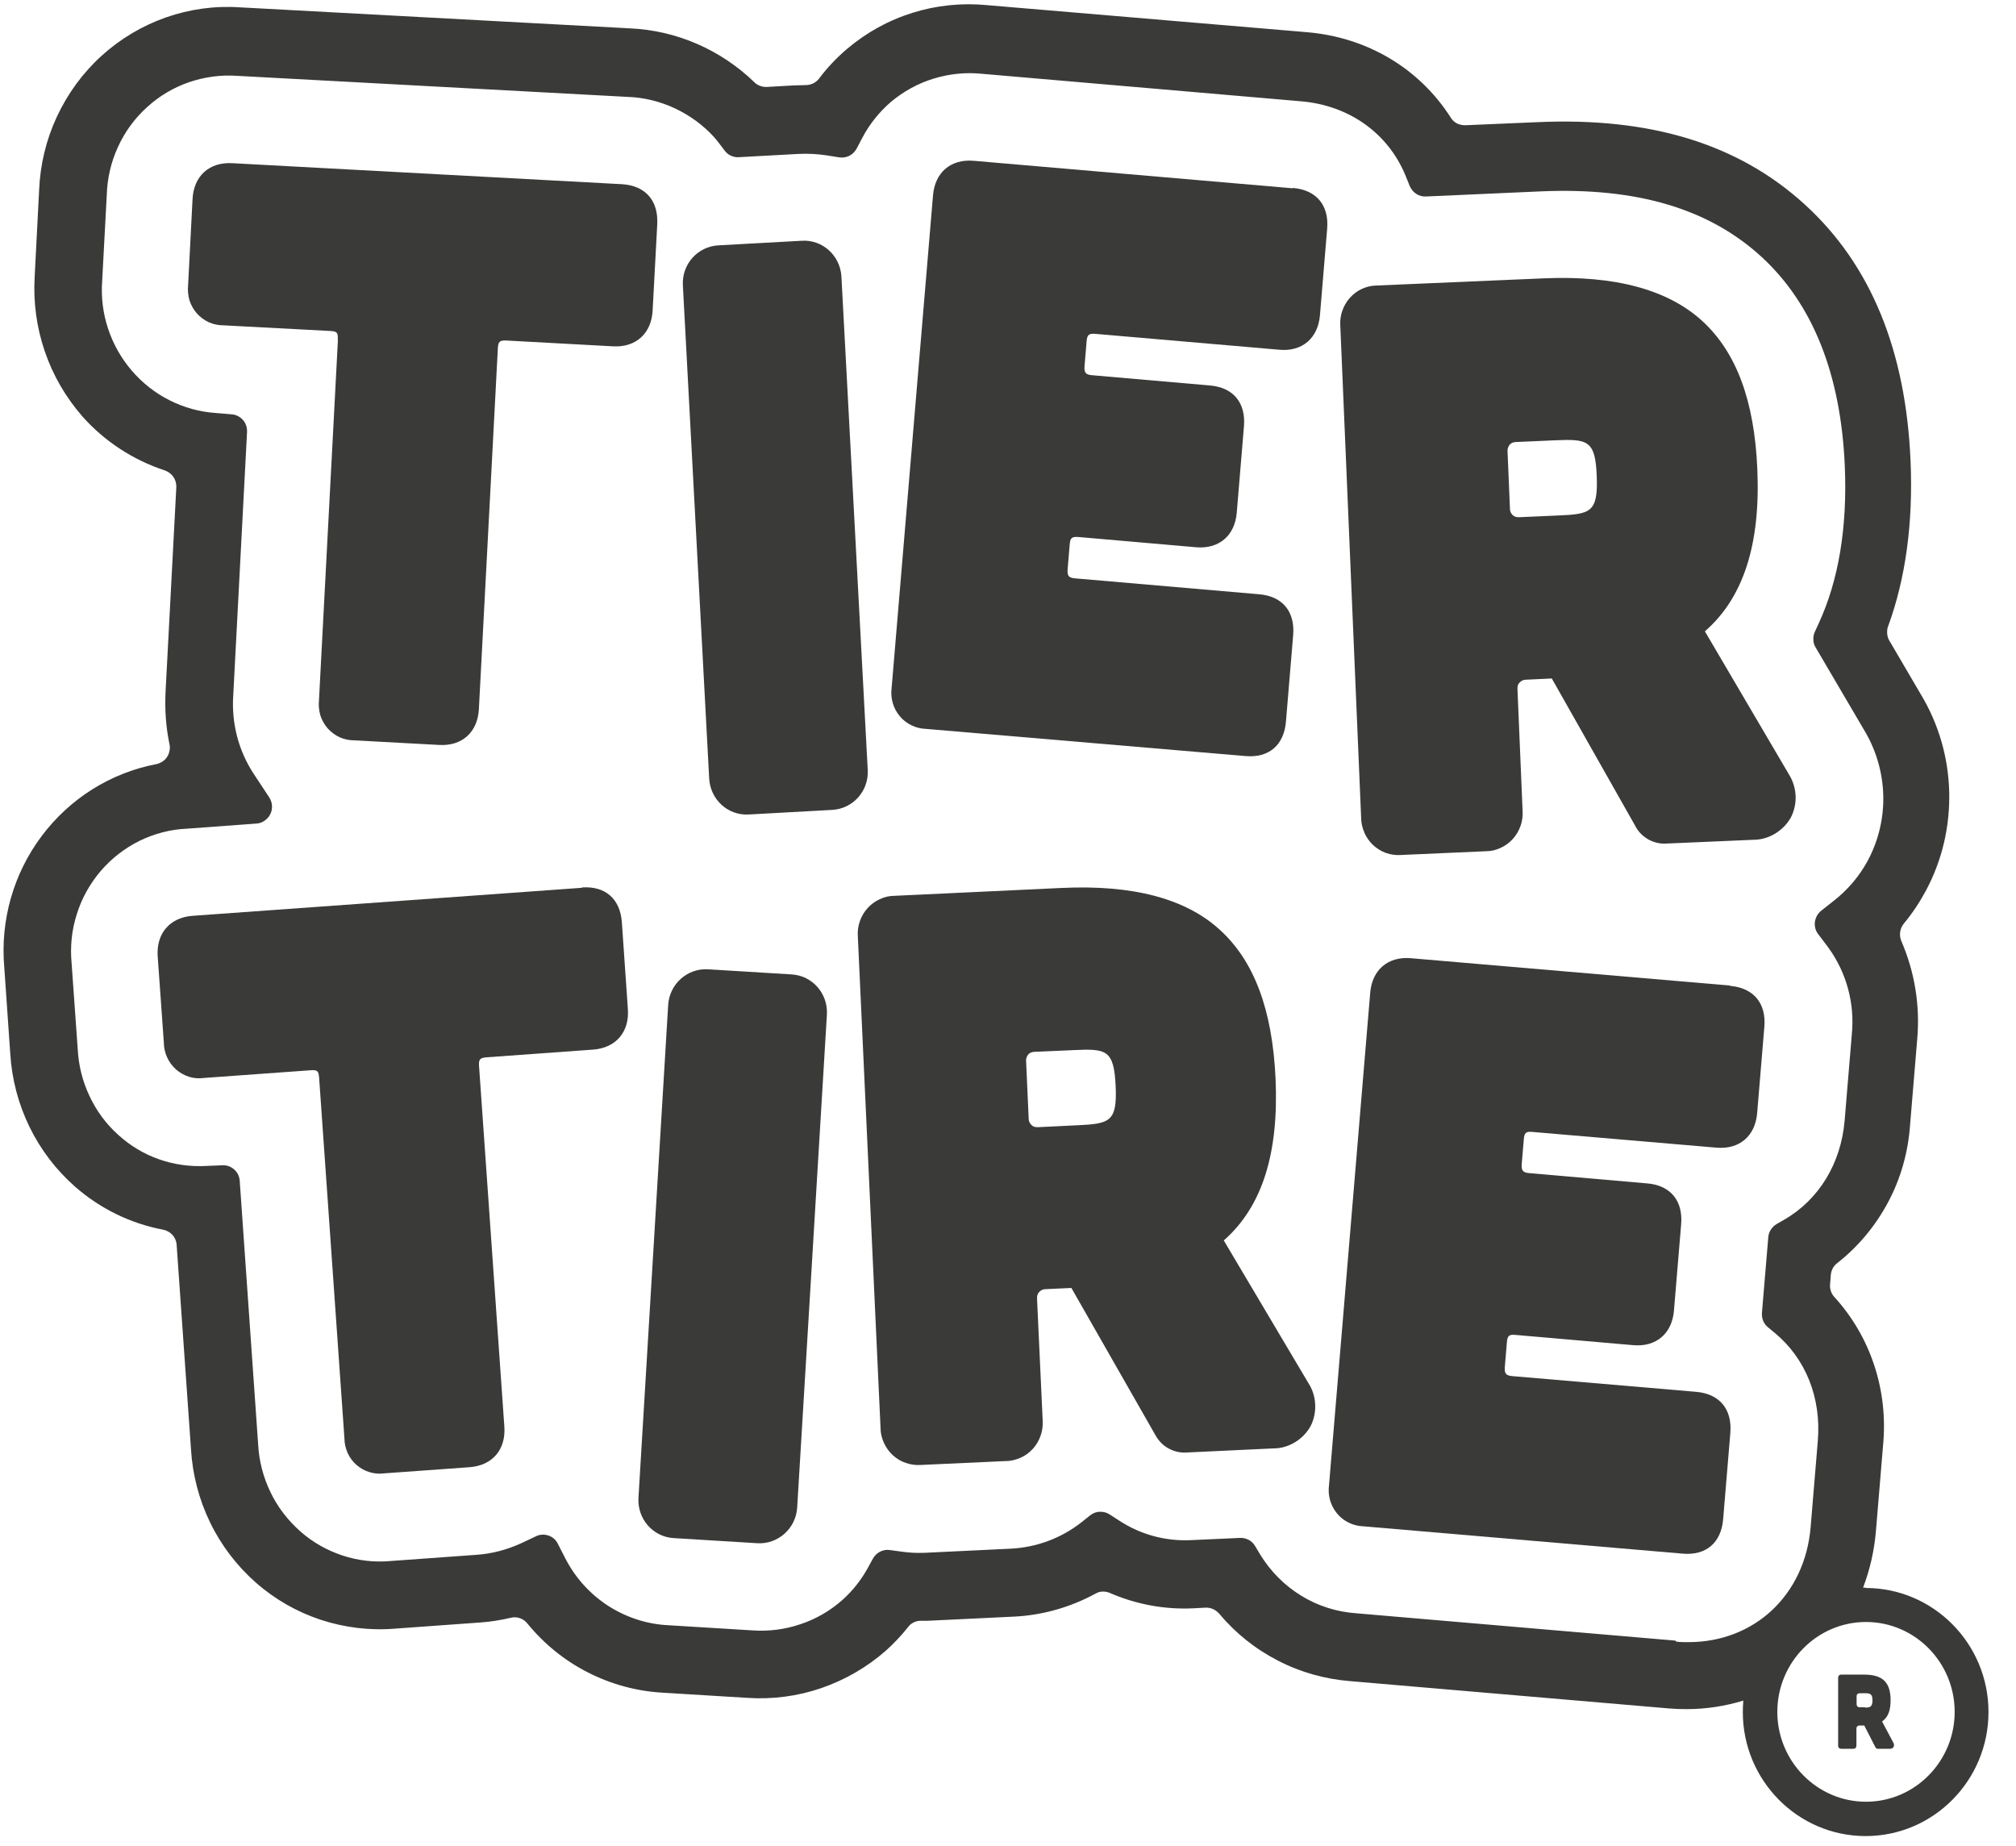
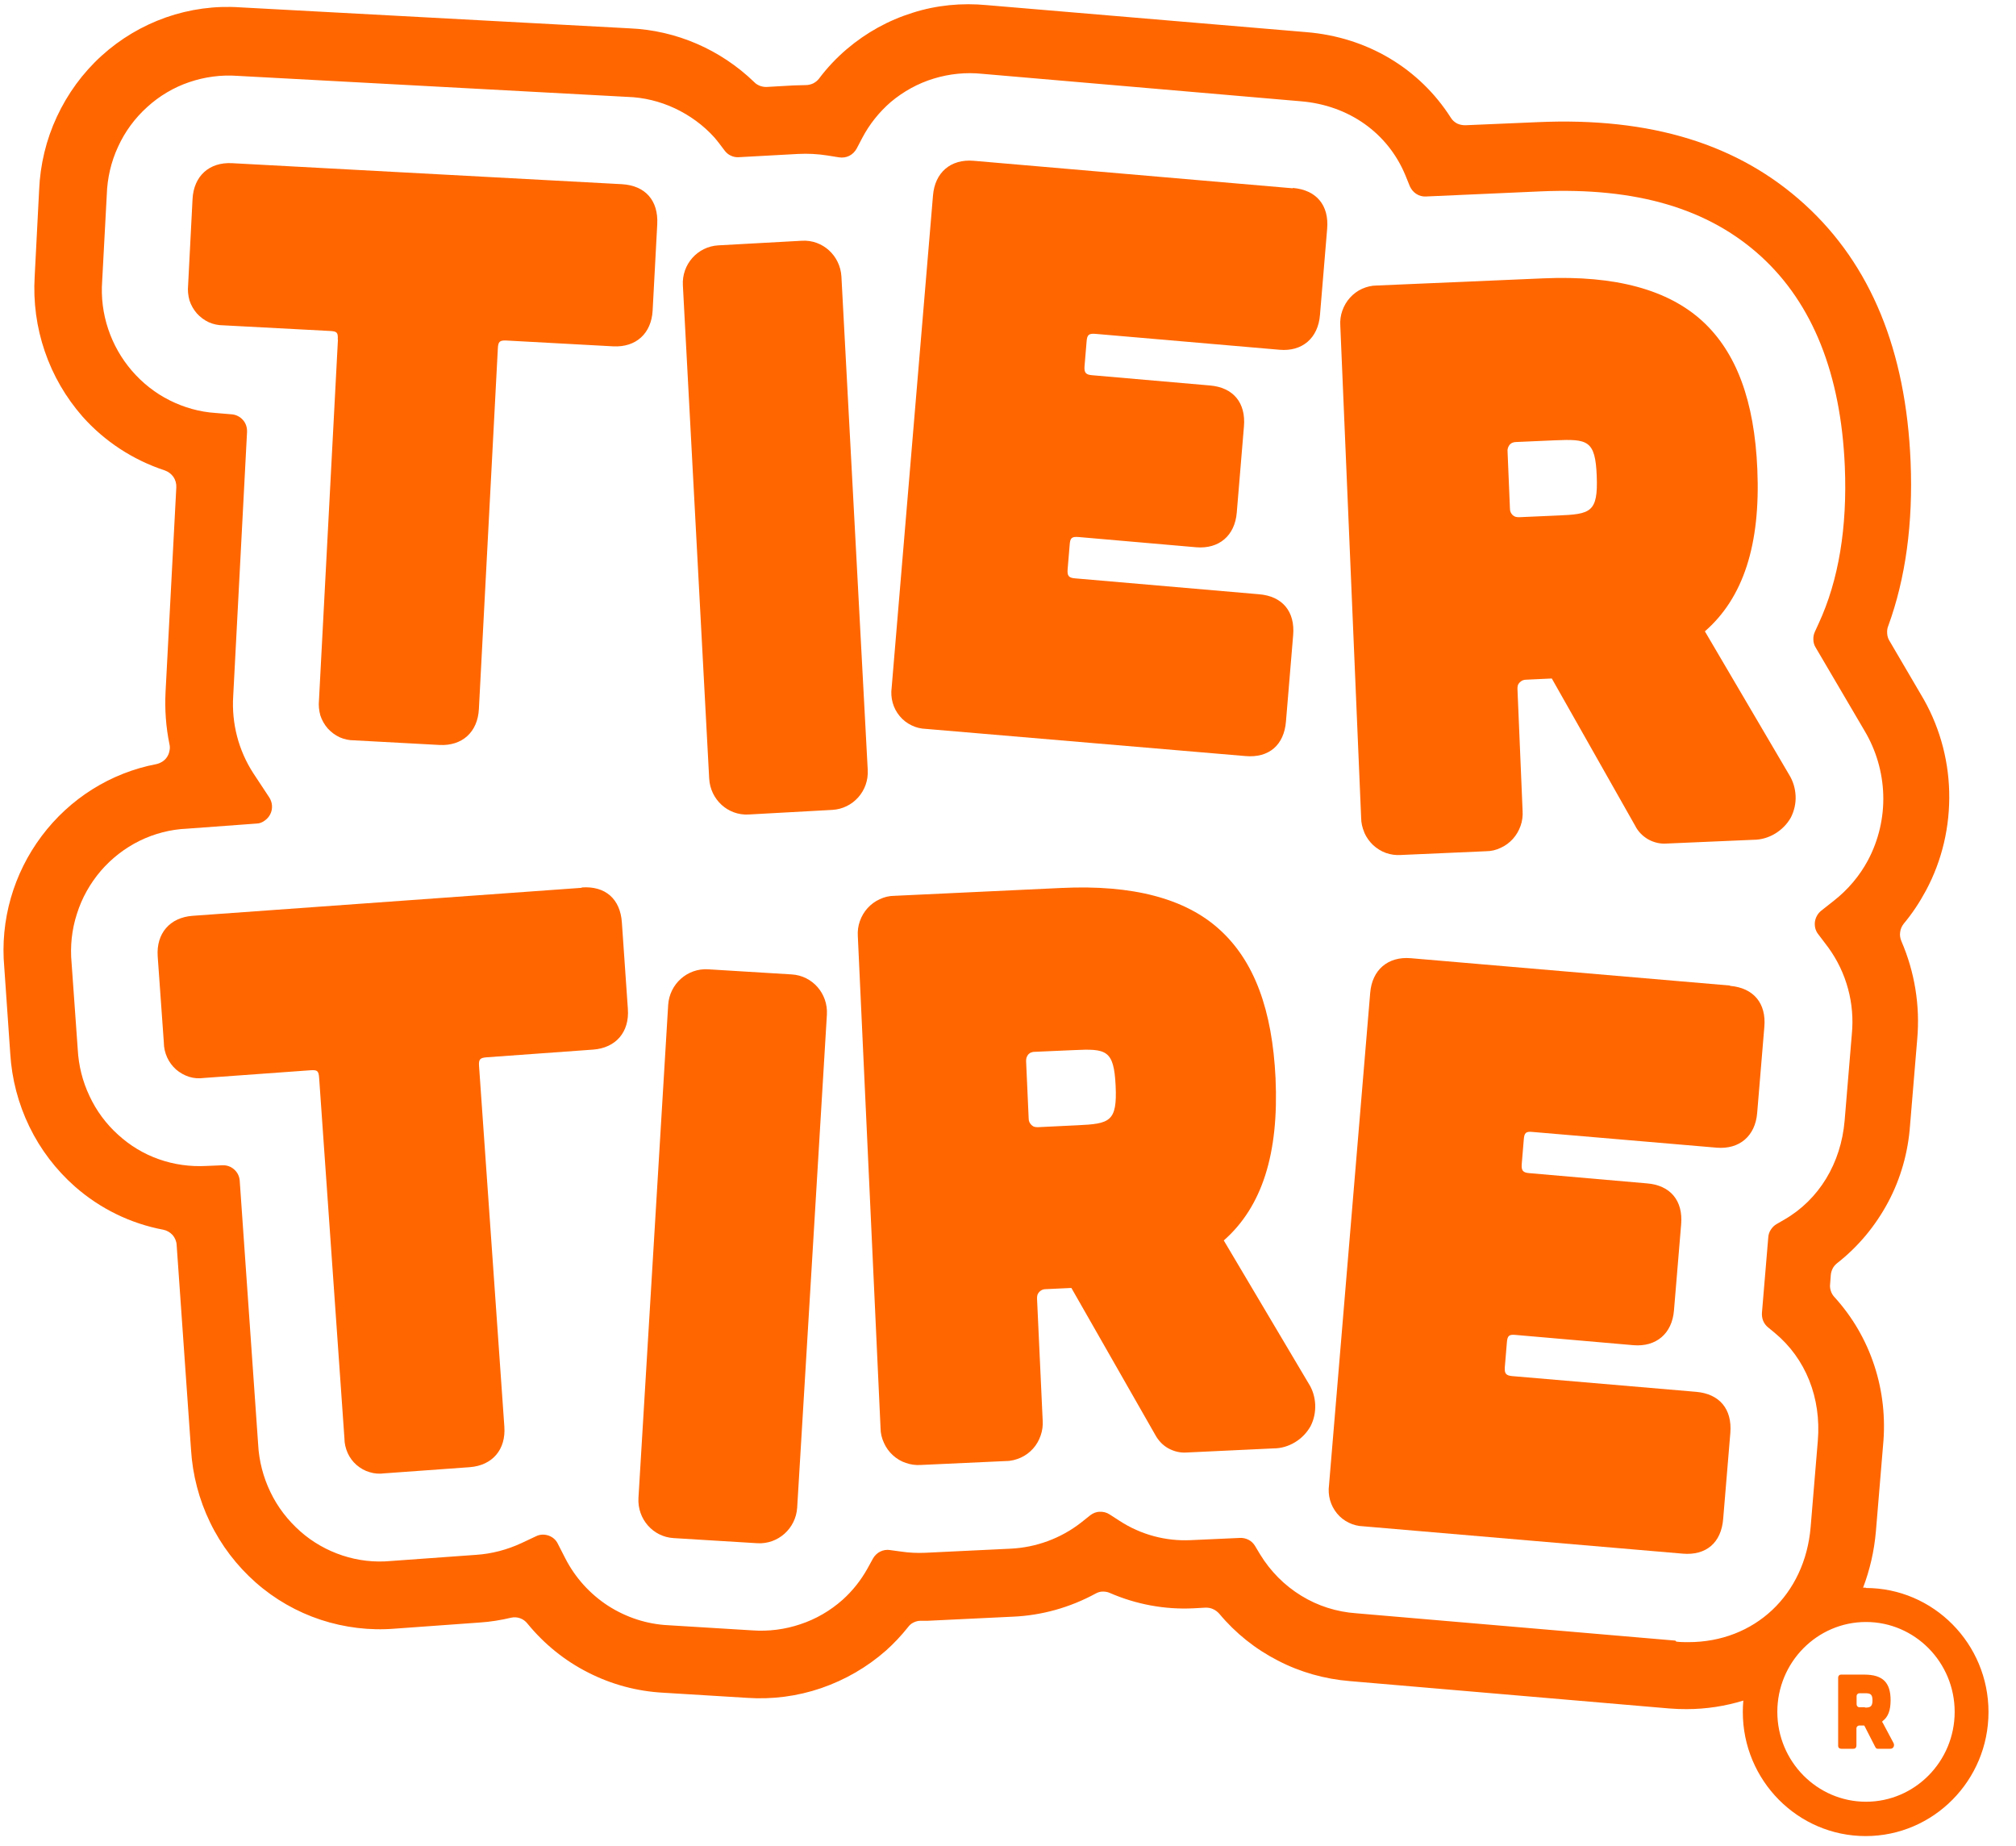
<svg xmlns="http://www.w3.org/2000/svg" id="Layer_1" data-name="Layer 1" width="118" height="108" viewBox="0 0 118 108">
-   <path d="M19.78,19.88l-1.11,21.11c-.03.29,0,.59.08.88.09.28.24.54.43.76.2.22.44.4.7.52.27.12.56.18.85.18l4.99.27c1.33.07,2.24-.75,2.31-2.1l1.11-21.11c.02-.4.11-.48.51-.46l6.24.34c1.33.07,2.24-.75,2.31-2.1l.27-5.05c.07-1.39-.7-2.26-2.07-2.34l-22.82-1.23c-1.33-.07-2.24.75-2.31,2.1l-.26,5.05c-.03.29,0,.59.08.88.09.28.24.54.43.76.2.22.44.4.7.52.27.12.56.18.85.18l6.24.33c.42.02.48.09.46.51Z" fill="#3a3a39" />
-   <path d="M50.79,45.06l-1.54-28.87c-.07-1.23-1.1-2.17-2.31-2.1l-4.9.27c-1.21.07-2.14,1.11-2.07,2.34l1.54,28.87c.07,1.23,1.1,2.17,2.31,2.1l4.9-.27c1.21-.07,2.14-1.11,2.07-2.34Z" fill="#3a3a39" />
-   <path d="M75.66,11.02l-18.68-1.61c-1.33-.11-2.26.68-2.37,2.03l-2.42,28.81c-.04.29-.02.59.06.88.08.29.22.55.41.78.19.23.42.41.69.54.26.13.55.2.85.21l18.7,1.59c1.37.12,2.26-.64,2.37-2.03l.42-5.04c.12-1.39-.63-2.29-2-2.4l-10.76-.93c-.38-.03-.47-.15-.44-.53l.12-1.44c.03-.4.12-.48.52-.45l6.89.6c1.33.11,2.26-.68,2.37-2.03l.42-5.04c.12-1.39-.63-2.29-2-2.4l-6.89-.6c-.37-.03-.47-.15-.44-.53l.12-1.44c.03-.4.13-.48.52-.45l10.77.93c1.33.12,2.26-.68,2.37-2.03l.42-5.04c.12-1.39-.63-2.28-2-2.4Z" fill="#3a3a39" />
-   <path d="M79.86,48.74c.12.27.3.52.51.72.22.2.47.36.75.46.28.1.58.14.87.12l4.99-.22c.3,0,.59-.07.86-.2.27-.12.51-.3.71-.52.2-.22.35-.48.45-.76.1-.28.14-.58.12-.88l-.3-7.13c0-.07,0-.14.02-.21.02-.07.06-.13.11-.18.05-.05.11-.09.17-.12.07-.03.14-.04.21-.04l1.5-.07,4.88,8.62c.17.34.44.61.77.8.33.18.7.27,1.07.24l5.09-.22c.44,0,.88-.13,1.26-.36.38-.23.7-.55.92-.94.2-.39.3-.83.28-1.27-.02-.44-.15-.87-.38-1.24l-4.93-8.39c2.25-1.96,3.26-5.07,3.07-9.48-.17-4.02-1.23-6.86-3.23-8.69-2-1.82-5.07-2.67-9.27-2.49l-9.77.42c-.3,0-.59.07-.86.19-.27.12-.51.3-.71.52-.2.22-.35.48-.45.76-.1.28-.14.58-.12.88l1.22,28.8c0,.3.07.59.19.87ZM88.26,26.22c.02-.07.06-.13.1-.19.05-.05.11-.1.17-.12.07-.03.14-.04.21-.04l2.27-.1c1.91-.08,2.37-.02,2.45,2.1.08,2.12-.36,2.22-2.26,2.3l-2.27.1c-.07,0-.14,0-.21-.02-.07-.02-.13-.06-.18-.1-.05-.05-.09-.11-.12-.17-.03-.07-.04-.14-.04-.21l-.14-3.34c-.01-.07,0-.14.02-.21Z" fill="#3a3a39" />
-   <path d="M34.06,51.96l-22.79,1.64c-1.33.1-2.13,1.03-2.04,2.37l.36,5.05c0,.3.07.59.19.86.12.27.3.51.52.71.22.19.48.34.76.43.28.09.58.11.87.07l6.23-.45c.42-.03.49.03.52.45l1.48,21.09c0,.3.07.59.19.86.12.27.3.51.52.7.22.19.48.34.76.42.28.09.58.11.87.07l4.99-.36c1.33-.1,2.13-1.03,2.03-2.38l-1.48-21.09c-.03-.4.05-.49.45-.52l6.23-.45c1.33-.1,2.13-1.03,2.03-2.38l-.35-5.05c-.09-1.39-.97-2.16-2.35-2.06Z" fill="#3a3a39" />
-   <path d="M46.34,57.03l-4.9-.3c-1.21-.07-2.25.86-2.33,2.08l-1.74,28.86c-.07,1.23.85,2.28,2.06,2.35l4.9.3c1.21.07,2.25-.86,2.33-2.08l1.74-28.86c.07-1.23-.85-2.28-2.06-2.35Z" fill="#3a3a39" />
-   <path d="M71.63,72.6c2.24-1.97,3.23-5.07,3.03-9.49-.19-4.02-1.25-6.86-3.26-8.69-2-1.83-5.08-2.65-9.28-2.45l-9.77.46c-.3,0-.59.07-.86.2-.27.12-.51.3-.71.52-.2.22-.35.48-.45.76-.1.28-.14.58-.12.88l1.33,28.79c0,.3.07.59.2.87.12.27.3.52.52.72.22.2.48.36.76.45.28.1.58.14.87.12l5-.23c.3,0,.59-.08.86-.2.27-.12.51-.3.71-.52.2-.22.35-.48.45-.77.1-.28.14-.58.12-.88l-.33-7.13c0-.07,0-.14.02-.21.02-.07.06-.13.11-.19.05-.05.11-.09.17-.12.07-.03.14-.04.21-.04l1.5-.07,4.91,8.6c.18.33.44.61.77.79.33.18.7.27,1.08.24l5.08-.24c.44,0,.87-.13,1.25-.36.38-.23.69-.55.91-.94.2-.39.29-.83.27-1.27-.02-.44-.15-.87-.39-1.24l-4.96-8.36ZM63.03,65.86l-2.27.11c-.07,0-.14,0-.21-.02-.07-.02-.13-.06-.18-.11-.05-.05-.09-.11-.12-.17-.03-.07-.04-.14-.04-.21l-.15-3.34c-.01-.07,0-.14.02-.21s.06-.13.1-.19c.05-.05.11-.1.17-.12.07-.03.14-.04.21-.04l2.28-.1c1.91-.09,2.36-.03,2.46,2.09.1,2.12-.35,2.22-2.26,2.31Z" fill="#3a3a39" />
-   <path d="M101.25,57.68l-18.68-1.6c-1.33-.11-2.26.68-2.37,2.03l-2.41,28.81c-.04.29-.02.59.06.88.08.28.22.55.41.78s.42.41.69.54c.26.13.55.2.85.21l18.69,1.6c1.37.12,2.26-.64,2.37-2.03l.42-5.04c.11-1.39-.63-2.28-2-2.4l-10.76-.92c-.37-.03-.47-.15-.44-.53l.12-1.44c.03-.4.13-.48.52-.44l6.89.6c1.33.11,2.26-.68,2.37-2.03l.42-5.04c.12-1.39-.63-2.29-2-2.4l-6.89-.6c-.37-.03-.47-.15-.44-.53l.12-1.44c.03-.4.13-.48.52-.44l10.77.92c1.33.11,2.26-.68,2.37-2.03l.42-5.04c.12-1.38-.63-2.28-2-2.4Z" fill="#3a3a39" />
-   <path d="M109.22,92.92c-.06,0-.11,0-.17,0,.39-1.03.65-2.13.75-3.3l.42-5.04c.15-1.57-.02-3.16-.51-4.65-.49-1.5-1.29-2.87-2.35-4.03-.09-.1-.16-.22-.2-.35s-.06-.26-.04-.4l.04-.53c.01-.13.05-.26.11-.38.06-.12.15-.22.26-.31,1.24-.97,2.25-2.19,2.99-3.58.74-1.39,1.17-2.93,1.28-4.51l.42-5.04c.17-1.95-.15-3.92-.93-5.72-.07-.17-.1-.35-.07-.53.02-.18.1-.35.21-.49.5-.6.93-1.25,1.3-1.94.95-1.77,1.41-3.76,1.36-5.78-.05-2.01-.62-3.98-1.66-5.7l-1.84-3.14c-.08-.13-.12-.27-.13-.42-.01-.15,0-.3.06-.44,1.02-2.79,1.46-6.02,1.31-9.62-.27-6.49-2.32-11.52-6.19-15.05-3.87-3.53-8.99-5.12-15.66-4.82l-4.21.18c-.17,0-.33-.03-.48-.1-.15-.08-.28-.19-.37-.34-1.83-2.87-4.88-4.72-8.47-5.01L57.76.3c-1.47-.14-2.95.01-4.35.45-1.41.44-2.71,1.16-3.84,2.12-.6.51-1.15,1.09-1.63,1.73-.09.12-.21.21-.34.28-.13.06-.28.1-.43.1-.25,0-.49.02-.73.02l-1.58.09c-.13,0-.26-.02-.39-.07-.12-.05-.24-.12-.33-.22-1.97-1.9-4.55-3.02-7.27-3.14L14.05.43c-1.47-.1-2.94.1-4.34.59-1.39.49-2.67,1.25-3.77,2.25s-1.98,2.21-2.61,3.56c-.63,1.35-.98,2.81-1.04,4.3l-.26,5.05c-.09,1.49.11,2.98.59,4.38.48,1.41,1.23,2.7,2.21,3.82,1.3,1.46,2.96,2.54,4.81,3.15.2.07.38.2.51.38.12.18.18.39.17.61l-.63,11.98c-.05,1.02.02,2.05.23,3.06.03.13.03.26,0,.38-.02.13-.07.25-.14.36-.07.11-.16.2-.27.27-.11.07-.22.12-.35.15-2.68.51-5.07,2.01-6.72,4.21-1.65,2.2-2.43,4.93-2.19,7.68l.35,5.05c.09,1.49.47,2.94,1.12,4.28.65,1.34,1.56,2.53,2.67,3.51,1.47,1.29,3.25,2.16,5.16,2.52.21.04.4.15.55.31.14.16.23.37.24.59l.84,11.96c.09,1.49.47,2.94,1.12,4.28.65,1.34,1.56,2.53,2.67,3.51,1.11.98,2.41,1.72,3.8,2.18,1.4.46,2.88.64,4.34.52l4.99-.36c.61-.04,1.22-.14,1.81-.28.18-.04.36-.03.53.03.17.06.32.17.43.31.98,1.2,2.19,2.18,3.56,2.87,1.37.7,2.87,1.1,4.4,1.18l4.9.3c1.47.1,2.94-.09,4.34-.57,1.39-.48,2.68-1.22,3.79-2.2.47-.42.9-.88,1.29-1.37.08-.11.19-.21.32-.27.12-.06.26-.1.4-.1h.41l4.99-.24c1.7-.07,3.37-.54,4.87-1.36.13-.07.26-.11.41-.11.14,0,.28.02.41.08,1.54.67,3.21.98,4.88.9l.73-.04c.15,0,.3.02.44.09.14.06.26.16.36.27.95,1.14,2.12,2.07,3.43,2.74,1.31.68,2.74,1.08,4.21,1.2l18.68,1.6c.34.03.69.04,1.03.04,1.16,0,2.28-.18,3.32-.5-.02.22-.03.44-.03.67,0,4,3.22,7.26,7.19,7.26s7.19-3.26,7.19-7.26-3.22-7.26-7.19-7.26ZM98.06,96.02l-18.68-1.6c-1.14-.08-2.25-.43-3.22-1.03-.98-.6-1.8-1.43-2.4-2.41l-.3-.5c-.09-.15-.22-.28-.38-.36-.16-.08-.33-.12-.51-.11l-2.87.13c-1.47.07-2.93-.32-4.17-1.13l-.59-.38c-.17-.11-.37-.16-.57-.15-.2,0-.39.08-.55.2l-.54.43c-1.19.93-2.64,1.46-4.14,1.53l-4.99.24c-.47.02-.93,0-1.4-.07l-.66-.09c-.19-.03-.39,0-.57.09-.18.09-.32.23-.42.4l-.33.6c-.38.68-.87,1.3-1.45,1.82-.72.64-1.56,1.13-2.47,1.43-.91.31-1.87.43-2.83.36l-4.9-.3c-1.26-.06-2.47-.46-3.53-1.14-1.06-.69-1.92-1.64-2.5-2.77l-.44-.86c-.11-.23-.31-.4-.55-.48-.24-.08-.5-.07-.72.04l-.85.4c-.84.39-1.74.63-2.66.69l-4.99.36c-.96.09-1.92-.02-2.83-.32-.91-.3-1.76-.78-2.48-1.42-.72-.64-1.32-1.41-1.74-2.29-.42-.87-.67-1.82-.72-2.79l-1.08-15.45c-.02-.25-.14-.49-.33-.65-.19-.17-.43-.25-.68-.24l-.95.04c-.94.05-1.88-.08-2.76-.39-.89-.31-1.7-.8-2.4-1.44-.7-.63-1.27-1.4-1.67-2.26-.41-.86-.64-1.79-.69-2.74l-.36-5.05c-.09-.97.01-1.95.31-2.87.29-.93.77-1.78,1.4-2.52.63-.73,1.4-1.33,2.27-1.76.86-.42,1.81-.67,2.77-.71l4.08-.3c.17-.01.33-.07.47-.17.14-.1.26-.23.33-.38.08-.15.11-.33.1-.5-.01-.17-.07-.34-.16-.48l-.93-1.41c-.87-1.34-1.28-2.92-1.18-4.52l.81-15.46c.01-.26-.07-.51-.24-.7-.17-.19-.4-.31-.65-.33l-.95-.08c-.94-.06-1.85-.32-2.69-.74-.84-.42-1.59-1.01-2.21-1.73-.62-.72-1.09-1.55-1.39-2.45-.3-.9-.42-1.85-.35-2.8l.27-5.05c.03-.97.25-1.93.66-2.81.4-.88.98-1.67,1.7-2.32.71-.65,1.55-1.15,2.46-1.46.91-.31,1.87-.44,2.83-.37l22.82,1.23c.96.03,1.9.26,2.78.67.87.41,1.66.98,2.31,1.7.09.1.18.22.3.37l.31.41c.1.13.22.23.36.29.14.07.3.1.46.09l3.47-.19c.57-.03,1.15,0,1.72.09l.69.11c.2.03.41,0,.59-.09.18-.09.33-.24.43-.42l.33-.63c.42-.8.99-1.51,1.67-2.1.74-.62,1.59-1.09,2.51-1.37.92-.28,1.88-.38,2.84-.28l18.68,1.61c2.79.24,5.07,1.86,6.09,4.33l.26.64c.08.18.21.34.38.45.17.11.36.16.56.15l6.73-.3c5.59-.24,9.81,1,12.89,3.81,3.02,2.76,4.67,6.89,4.9,12.28.15,3.58-.36,6.67-1.53,9.2l-.22.48c-.07.15-.1.31-.09.47,0,.16.05.32.13.45l2.86,4.87c.68,1.14,1.06,2.43,1.1,3.76.04,1.33-.27,2.65-.89,3.82-.49.92-1.17,1.72-1.98,2.36l-.76.6c-.2.16-.33.39-.37.65-.03.26.03.52.19.72l.59.78c1.07,1.47,1.56,3.28,1.38,5.09l-.42,5.04c-.21,2.5-1.5,4.63-3.53,5.8l-.45.26c-.14.08-.25.19-.34.33-.09.13-.14.29-.15.45l-.37,4.41c-.01.16.01.32.07.47.06.15.16.28.28.38l.4.33c1.81,1.5,2.73,3.8,2.52,6.32l-.42,5.04c-.33,3.97-3.28,6.74-7.16,6.74-.23,0-.46,0-.7-.03ZM109.22,105.45c-2.86,0-5.19-2.36-5.19-5.26s2.33-5.26,5.19-5.26,5.19,2.36,5.19,5.26-2.33,5.26-5.19,5.26Z" fill="#3a3a39" />
-   <path d="M110.17,100.81s0-.03,0-.04c0-.02.01-.03.02-.04.33-.24.47-.64.47-1.22,0-1.02-.44-1.5-1.54-1.5h-1.35s-.05,0-.07.01c-.02,0-.04.02-.06.04s-.03.04-.04.06c0,.02-.01.05-.01.07v3.97s0,.05.01.08c0,.02.02.05.04.06.02.02.04.03.06.04.02,0,.05.01.08.01h.69s.05,0,.08-.01c.02-.01.05-.02.06-.04.02-.02.03-.04.04-.07,0-.02.01-.05.01-.08v-.98s0-.05.01-.07c.01-.02.02-.04.04-.06.02-.02.04-.03.06-.04.02-.01.05-.01.07-.01h.24s.02,0,.03,0c0,0,.02.01.02.02l.64,1.25s.03.05.06.07c.03.02.05.02.09.02h.7s.08,0,.12-.02c.04-.02.07-.05.09-.08.02-.03.03-.08.03-.12s-.01-.08-.03-.12l-.65-1.22ZM109.16,99.92h-.31s-.05,0-.07-.01c-.02,0-.04-.02-.06-.04-.02-.02-.03-.04-.04-.06,0-.02-.01-.05-.01-.07v-.46s0-.05.01-.07c.01-.02.02-.05.04-.06.02-.02.04-.03.06-.04.02,0,.05-.01.07-.01h.31c.3,0,.44.04.44.42s-.15.42-.44.42Z" fill="#3a3a39" />
+   <path d="M19.78,19.88l-1.11,21.11c-.03.29,0,.59.08.88.09.28.24.54.43.76.2.22.44.4.7.52.27.12.56.18.85.18l4.99.27c1.33.07,2.24-.75,2.31-2.1l1.11-21.11c.02-.4.11-.48.51-.46l6.24.34c1.33.07,2.24-.75,2.31-2.1l.27-5.05c.07-1.39-.7-2.26-2.07-2.34l-22.82-1.23c-1.33-.07-2.24.75-2.31,2.1l-.26,5.05c-.03.29,0,.59.08.88.09.28.24.54.43.76.2.22.44.4.7.52.27.12.56.18.85.18l6.24.33c.42.02.48.09.46.51h.01Z" fill="#f60" />
+   <path d="M50.79,45.06l-1.54-28.87c-.07-1.23-1.1-2.17-2.31-2.1l-4.9.27c-1.21.07-2.14,1.11-2.07,2.34l1.54,28.87c.07,1.23,1.1,2.17,2.31,2.1l4.9-.27c1.21-.07,2.14-1.11,2.07-2.34Z" fill="#f60" />
+   <path d="M75.66,11.02l-18.68-1.61c-1.33-.11-2.26.68-2.37,2.03l-2.42,28.81c-.04.29-.02.59.06.88s.22.55.41.78.42.41.69.54c.26.13.55.2.85.21l18.7,1.59c1.37.12,2.26-.64,2.37-2.03l.42-5.04c.12-1.39-.63-2.29-2-2.4l-10.76-.93c-.38-.03-.47-.15-.44-.53l.12-1.44c.03-.4.12-.48.52-.45l6.89.6c1.33.11,2.26-.68,2.37-2.03l.42-5.04c.12-1.39-.63-2.29-2-2.4l-6.89-.6c-.37-.03-.47-.15-.44-.53l.12-1.44c.03-.4.13-.48.52-.45l10.77.93c1.33.12,2.26-.68,2.37-2.03l.42-5.04c.12-1.39-.63-2.28-2-2.4l-.02.02Z" fill="#f60" />
+   <path d="M79.86,48.74c.12.27.3.52.51.72.22.2.47.36.75.46s.58.14.87.12l4.99-.22c.3,0,.59-.07.86-.2.27-.12.51-.3.71-.52s.35-.48.45-.76.14-.58.12-.88l-.3-7.13c0-.07,0-.14.02-.21s.06-.13.11-.18.11-.09.17-.12c.07-.03.14-.04.21-.04l1.5-.07,4.88,8.62c.17.34.44.61.77.8.33.18.7.27,1.07.24l5.09-.22c.44,0,.88-.13,1.26-.36.38-.23.7-.55.92-.94.2-.39.3-.83.28-1.27-.02-.44-.15-.87-.38-1.24l-4.93-8.39c2.25-1.96,3.26-5.07,3.07-9.48-.17-4.02-1.23-6.86-3.23-8.69-2-1.82-5.07-2.67-9.27-2.49l-9.77.42c-.3,0-.59.07-.86.19-.27.12-.51.3-.71.52-.2.22-.35.48-.45.76s-.14.58-.12.88l1.22,28.8c0,.3.07.59.19.87h0ZM88.26,26.22c.02-.07.06-.13.1-.19.05-.05.11-.1.17-.12.07-.03.14-.04.21-.04l2.27-.1c1.91-.08,2.37-.02,2.45,2.1.08,2.12-.36,2.22-2.26,2.3l-2.27.1c-.07,0-.14,0-.21-.02s-.13-.06-.18-.1c-.05-.05-.09-.11-.12-.17-.03-.07-.04-.14-.04-.21l-.14-3.34c-.01-.07,0-.14.02-.21h0Z" fill="#f60" />
+   <path d="M34.06,51.96l-22.79,1.64c-1.33.1-2.13,1.03-2.04,2.37l.36,5.05c0,.3.07.59.19.86s.3.51.52.71c.22.19.48.34.76.43.28.09.58.11.87.07l6.23-.45c.42-.03.49.03.52.45l1.48,21.09c0,.3.07.59.19.86.12.27.3.51.52.7.22.19.48.34.76.42.28.09.58.11.87.07l4.99-.36c1.33-.1,2.13-1.03,2.03-2.38l-1.48-21.09c-.03-.4.05-.49.45-.52l6.23-.45c1.33-.1,2.13-1.03,2.03-2.38l-.35-5.05c-.09-1.39-.97-2.16-2.35-2.06v.02Z" fill="#f60" />
+   <path d="M46.34,57.03l-4.9-.3c-1.21-.07-2.25.86-2.33,2.08l-1.74,28.86c-.07,1.23.85,2.28,2.06,2.35l4.9.3c1.21.07,2.25-.86,2.33-2.08l1.74-28.86c.07-1.23-.85-2.28-2.06-2.35Z" fill="#f60" />
+   <path d="M71.63,72.6c2.24-1.97,3.23-5.07,3.03-9.49-.19-4.02-1.25-6.86-3.26-8.69-2-1.83-5.08-2.65-9.28-2.45l-9.77.46c-.3,0-.59.07-.86.2-.27.12-.51.3-.71.52s-.35.48-.45.76c-.1.28-.14.58-.12.88l1.33,28.79c0,.3.07.59.2.87.12.27.3.52.52.72.22.2.48.36.76.45.28.1.58.14.87.12l5-.23c.3,0,.59-.08.86-.2.27-.12.51-.3.71-.52.2-.22.35-.48.45-.77.1-.28.14-.58.12-.88l-.33-7.13c0-.07,0-.14.02-.21s.06-.13.11-.19c.05-.05.11-.09.17-.12.07-.03.14-.04.21-.04l1.5-.07,4.91,8.6c.18.33.44.61.77.79.33.18.7.27,1.08.24l5.08-.24c.44,0,.87-.13,1.25-.36s.69-.55.91-.94c.2-.39.29-.83.27-1.27-.02-.44-.15-.87-.39-1.24l-4.96-8.36h0ZM63.03,65.86l-2.27.11c-.07,0-.14,0-.21-.02s-.13-.06-.18-.11-.09-.11-.12-.17c-.03-.07-.04-.14-.04-.21l-.15-3.34c0-.07,0-.14.02-.21s.06-.13.1-.19c.05-.05.11-.1.17-.12.07-.03.14-.04.21-.04l2.28-.1c1.91-.09,2.36-.03,2.46,2.09.1,2.12-.35,2.22-2.26,2.31h0Z" fill="#f60" />
+   <path d="M101.25,57.68l-18.68-1.6c-1.33-.11-2.26.68-2.37,2.03l-2.41,28.81c-.04.29-.02.59.06.88.08.28.22.55.41.78s.42.41.69.54c.26.13.55.2.85.21l18.69,1.6c1.37.12,2.26-.64,2.37-2.03l.42-5.04c.11-1.39-.63-2.28-2-2.4l-10.76-.92c-.37-.03-.47-.15-.44-.53l.12-1.44c.03-.4.13-.48.52-.44l6.89.6c1.33.11,2.26-.68,2.37-2.03l.42-5.04c.12-1.39-.63-2.29-2-2.4l-6.89-.6c-.37-.03-.47-.15-.44-.53l.12-1.44c.03-.4.13-.48.52-.44l10.77.92c1.33.11,2.26-.68,2.37-2.03l.42-5.04c.12-1.38-.63-2.28-2-2.4l-.02-.02Z" fill="#f60" />
+   <path d="M109.22,92.92h-.17c.39-1.03.65-2.13.75-3.3l.42-5.04c.15-1.57-.02-3.16-.51-4.65-.49-1.5-1.29-2.87-2.35-4.03-.09-.1-.16-.22-.2-.35s-.06-.26-.04-.4l.04-.53c.01-.13.05-.26.11-.38.06-.12.15-.22.26-.31,1.24-.97,2.25-2.19,2.99-3.58s1.17-2.93,1.28-4.51l.42-5.04c.17-1.95-.15-3.92-.93-5.72-.07-.17-.1-.35-.07-.53.02-.18.1-.35.21-.49.5-.6.93-1.25,1.3-1.94.95-1.77,1.41-3.76,1.36-5.78-.05-2.01-.62-3.98-1.66-5.7l-1.84-3.14c-.08-.13-.12-.27-.13-.42-.01-.15,0-.3.06-.44,1.02-2.79,1.46-6.02,1.31-9.62-.27-6.49-2.32-11.52-6.19-15.05s-8.99-5.12-15.66-4.82l-4.21.18c-.17,0-.33-.03-.48-.1-.15-.08-.28-.19-.37-.34-1.83-2.87-4.88-4.72-8.47-5.01L57.76.3c-1.47-.14-2.95,0-4.35.45-1.41.44-2.71,1.16-3.84,2.12-.6.51-1.15,1.09-1.63,1.73-.09.12-.21.21-.34.28-.13.06-.28.1-.43.1-.25,0-.49.02-.73.02l-1.58.09c-.13,0-.26-.02-.39-.07-.12-.05-.24-.12-.33-.22-1.97-1.9-4.55-3.02-7.27-3.14L14.05.43c-1.47-.1-2.94.1-4.34.59-1.39.49-2.67,1.25-3.77,2.25s-1.98,2.21-2.61,3.56c-.63,1.35-.98,2.81-1.04,4.3l-.26,5.05c-.09,1.49.11,2.98.59,4.38.48,1.41,1.23,2.7,2.21,3.82,1.3,1.46,2.96,2.54,4.81,3.15.2.07.38.2.51.38.12.18.18.39.17.61l-.63,11.98c-.05,1.02.02,2.05.23,3.06.03.13.03.26,0,.38-.02.13-.07.25-.14.36-.07.11-.16.2-.27.27-.11.07-.22.12-.35.15-2.68.51-5.07,2.01-6.72,4.21C.79,51.13,0,53.86.25,56.61l.35,5.05c.09,1.49.47,2.94,1.12,4.28.65,1.34,1.56,2.53,2.67,3.51,1.47,1.29,3.25,2.16,5.16,2.52.21.04.4.15.55.31.14.16.23.37.24.59l.84,11.96c.09,1.49.47,2.94,1.12,4.28s1.56,2.53,2.67,3.51,2.41,1.72,3.8,2.18c1.4.46,2.88.64,4.34.52l4.99-.36c.61-.04,1.22-.14,1.81-.28.18-.04.36-.03.53.03s.32.17.43.31c.98,1.2,2.19,2.18,3.56,2.87,1.37.7,2.87,1.1,4.4,1.18l4.9.3c1.47.1,2.94-.09,4.34-.57,1.39-.48,2.68-1.22,3.79-2.2.47-.42.9-.88,1.29-1.37.08-.11.19-.21.32-.27.12-.06.26-.1.4-.1h.41l4.99-.24c1.7-.07,3.37-.54,4.87-1.36.13-.07.26-.11.41-.11.14,0,.28.02.41.08,1.54.67,3.21.98,4.88.9l.73-.04c.15,0,.3.02.44.09.14.06.26.16.36.27.95,1.14,2.12,2.07,3.43,2.74,1.31.68,2.74,1.08,4.21,1.2l18.68,1.6c.34.03.69.04,1.03.04,1.16,0,2.28-.18,3.32-.5-.02.22-.03.44-.03.67,0,4,3.22,7.26,7.19,7.26s7.19-3.26,7.19-7.26-3.22-7.26-7.19-7.26l.02-.02ZM98.06,96.02l-18.68-1.6c-1.14-.08-2.25-.43-3.22-1.03-.98-.6-1.8-1.43-2.4-2.41l-.3-.5c-.09-.15-.22-.28-.38-.36-.16-.08-.33-.12-.51-.11l-2.87.13c-1.47.07-2.93-.32-4.17-1.13l-.59-.38c-.17-.11-.37-.16-.57-.15-.2,0-.39.08-.55.2l-.54.43c-1.19.93-2.64,1.46-4.14,1.53l-4.99.24c-.47.02-.93,0-1.4-.07l-.66-.09c-.19-.03-.39,0-.57.09s-.32.23-.42.4l-.33.6c-.38.68-.87,1.3-1.45,1.82-.72.64-1.56,1.13-2.47,1.43-.91.31-1.87.43-2.83.36l-4.9-.3c-1.26-.06-2.47-.46-3.53-1.14-1.06-.69-1.92-1.64-2.5-2.77l-.44-.86c-.11-.23-.31-.4-.55-.48-.24-.08-.5-.07-.72.04l-.85.4c-.84.39-1.74.63-2.66.69l-4.99.36c-.96.09-1.92-.02-2.83-.32s-1.76-.78-2.48-1.42-1.32-1.41-1.74-2.29c-.42-.87-.67-1.82-.72-2.79l-1.08-15.45c-.02-.25-.14-.49-.33-.65-.19-.17-.43-.25-.68-.24l-.95.04c-.94.05-1.88-.08-2.76-.39-.89-.31-1.7-.8-2.4-1.44-.7-.63-1.27-1.4-1.67-2.26-.41-.86-.64-1.79-.69-2.74l-.36-5.05c-.09-.97.01-1.95.31-2.87.29-.93.77-1.78,1.4-2.52.63-.73,1.4-1.33,2.27-1.76.86-.42,1.81-.67,2.77-.71l4.08-.3c.17,0,.33-.07.47-.17s.26-.23.33-.38c.08-.15.11-.33.1-.5-.01-.17-.07-.34-.16-.48l-.93-1.41c-.87-1.34-1.28-2.92-1.18-4.52l.81-15.46c.01-.26-.07-.51-.24-.7s-.4-.31-.65-.33l-.95-.08c-.94-.06-1.85-.32-2.69-.74-.84-.42-1.59-1.01-2.21-1.73s-1.09-1.55-1.39-2.45c-.3-.9-.42-1.85-.35-2.8l.27-5.05c.03-.97.25-1.93.66-2.81.4-.88.98-1.67,1.7-2.32.71-.65,1.55-1.15,2.46-1.46s1.87-.44,2.83-.37l22.82,1.23c.96.03,1.9.26,2.78.67.87.41,1.66.98,2.31,1.7.09.1.18.22.3.37l.31.41c.1.13.22.23.36.29.14.07.3.1.46.09l3.47-.19c.57-.03,1.15,0,1.72.09l.69.11c.2.03.41,0,.59-.09s.33-.24.43-.42l.33-.63c.42-.8.99-1.51,1.67-2.1.74-.62,1.59-1.09,2.51-1.37.92-.28,1.88-.38,2.84-.28l18.68,1.61c2.79.24,5.07,1.86,6.09,4.33l.26.64c.08.18.21.34.38.45s.36.16.56.15l6.73-.3c5.59-.24,9.81,1,12.89,3.81,3.02,2.76,4.67,6.89,4.9,12.28.15,3.58-.36,6.67-1.53,9.2l-.22.48c-.07.15-.1.31-.09.47,0,.16.05.32.13.45l2.86,4.87c.68,1.14,1.06,2.43,1.1,3.76.04,1.33-.27,2.65-.89,3.82-.49.92-1.17,1.72-1.98,2.36l-.76.6c-.2.16-.33.39-.37.65-.03.26.03.52.19.72l.59.78c1.07,1.47,1.56,3.28,1.38,5.09l-.42,5.04c-.21,2.5-1.5,4.63-3.53,5.8l-.45.26c-.14.08-.25.19-.34.33-.09.13-.14.29-.15.45l-.37,4.41c-.01.16.01.32.07.47s.16.28.28.38l.4.33c1.81,1.5,2.73,3.8,2.52,6.32l-.42,5.04c-.33,3.97-3.28,6.74-7.16,6.74-.23,0-.46,0-.7-.03l-.06-.06ZM109.22,105.45c-2.86,0-5.19-2.36-5.19-5.26s2.33-5.26,5.19-5.26,5.19,2.36,5.19,5.26-2.33,5.26-5.19,5.26Z" fill="#f60" />
+   <path d="M110.17,100.81v-.04s.01-.03.02-.04c.33-.24.47-.64.47-1.22,0-1.02-.44-1.5-1.54-1.5h-1.35s-.05,0-.07.01c-.02,0-.04.02-.06.04s-.03.04-.04.06c0,.02-.01.05-.01.07v3.97s0,.05.01.08c0,.02.02.05.04.06.02.02.04.03.06.04.02,0,.05.01.08.01h.69s.05,0,.08-.01c.02-.01.05-.02.06-.04.02-.02.03-.04.04-.07,0-.02.01-.05.01-.08v-.98s0-.05.01-.07.02-.04.04-.06c.02-.02.04-.03.06-.04s.05-.01.07-.01h.27s.02.01.02.02l.64,1.25s.03.05.06.07.05.02.09.02h.7s.08,0,.12-.02.07-.05.09-.08.03-.08.03-.12-.01-.08-.03-.12l-.65-1.22v.02ZM109.16,99.92h-.31s-.05,0-.07-.01c-.02,0-.04-.02-.06-.04-.02-.02-.03-.04-.04-.06,0-.02-.01-.05-.01-.07v-.46s0-.05.01-.07.02-.05.04-.06c.02-.02.04-.03.06-.04.02,0,.05-.01.07-.01h.31c.3,0,.44.04.44.42s-.15.42-.44.42v-.02Z" fill="#f60" />
</svg>
